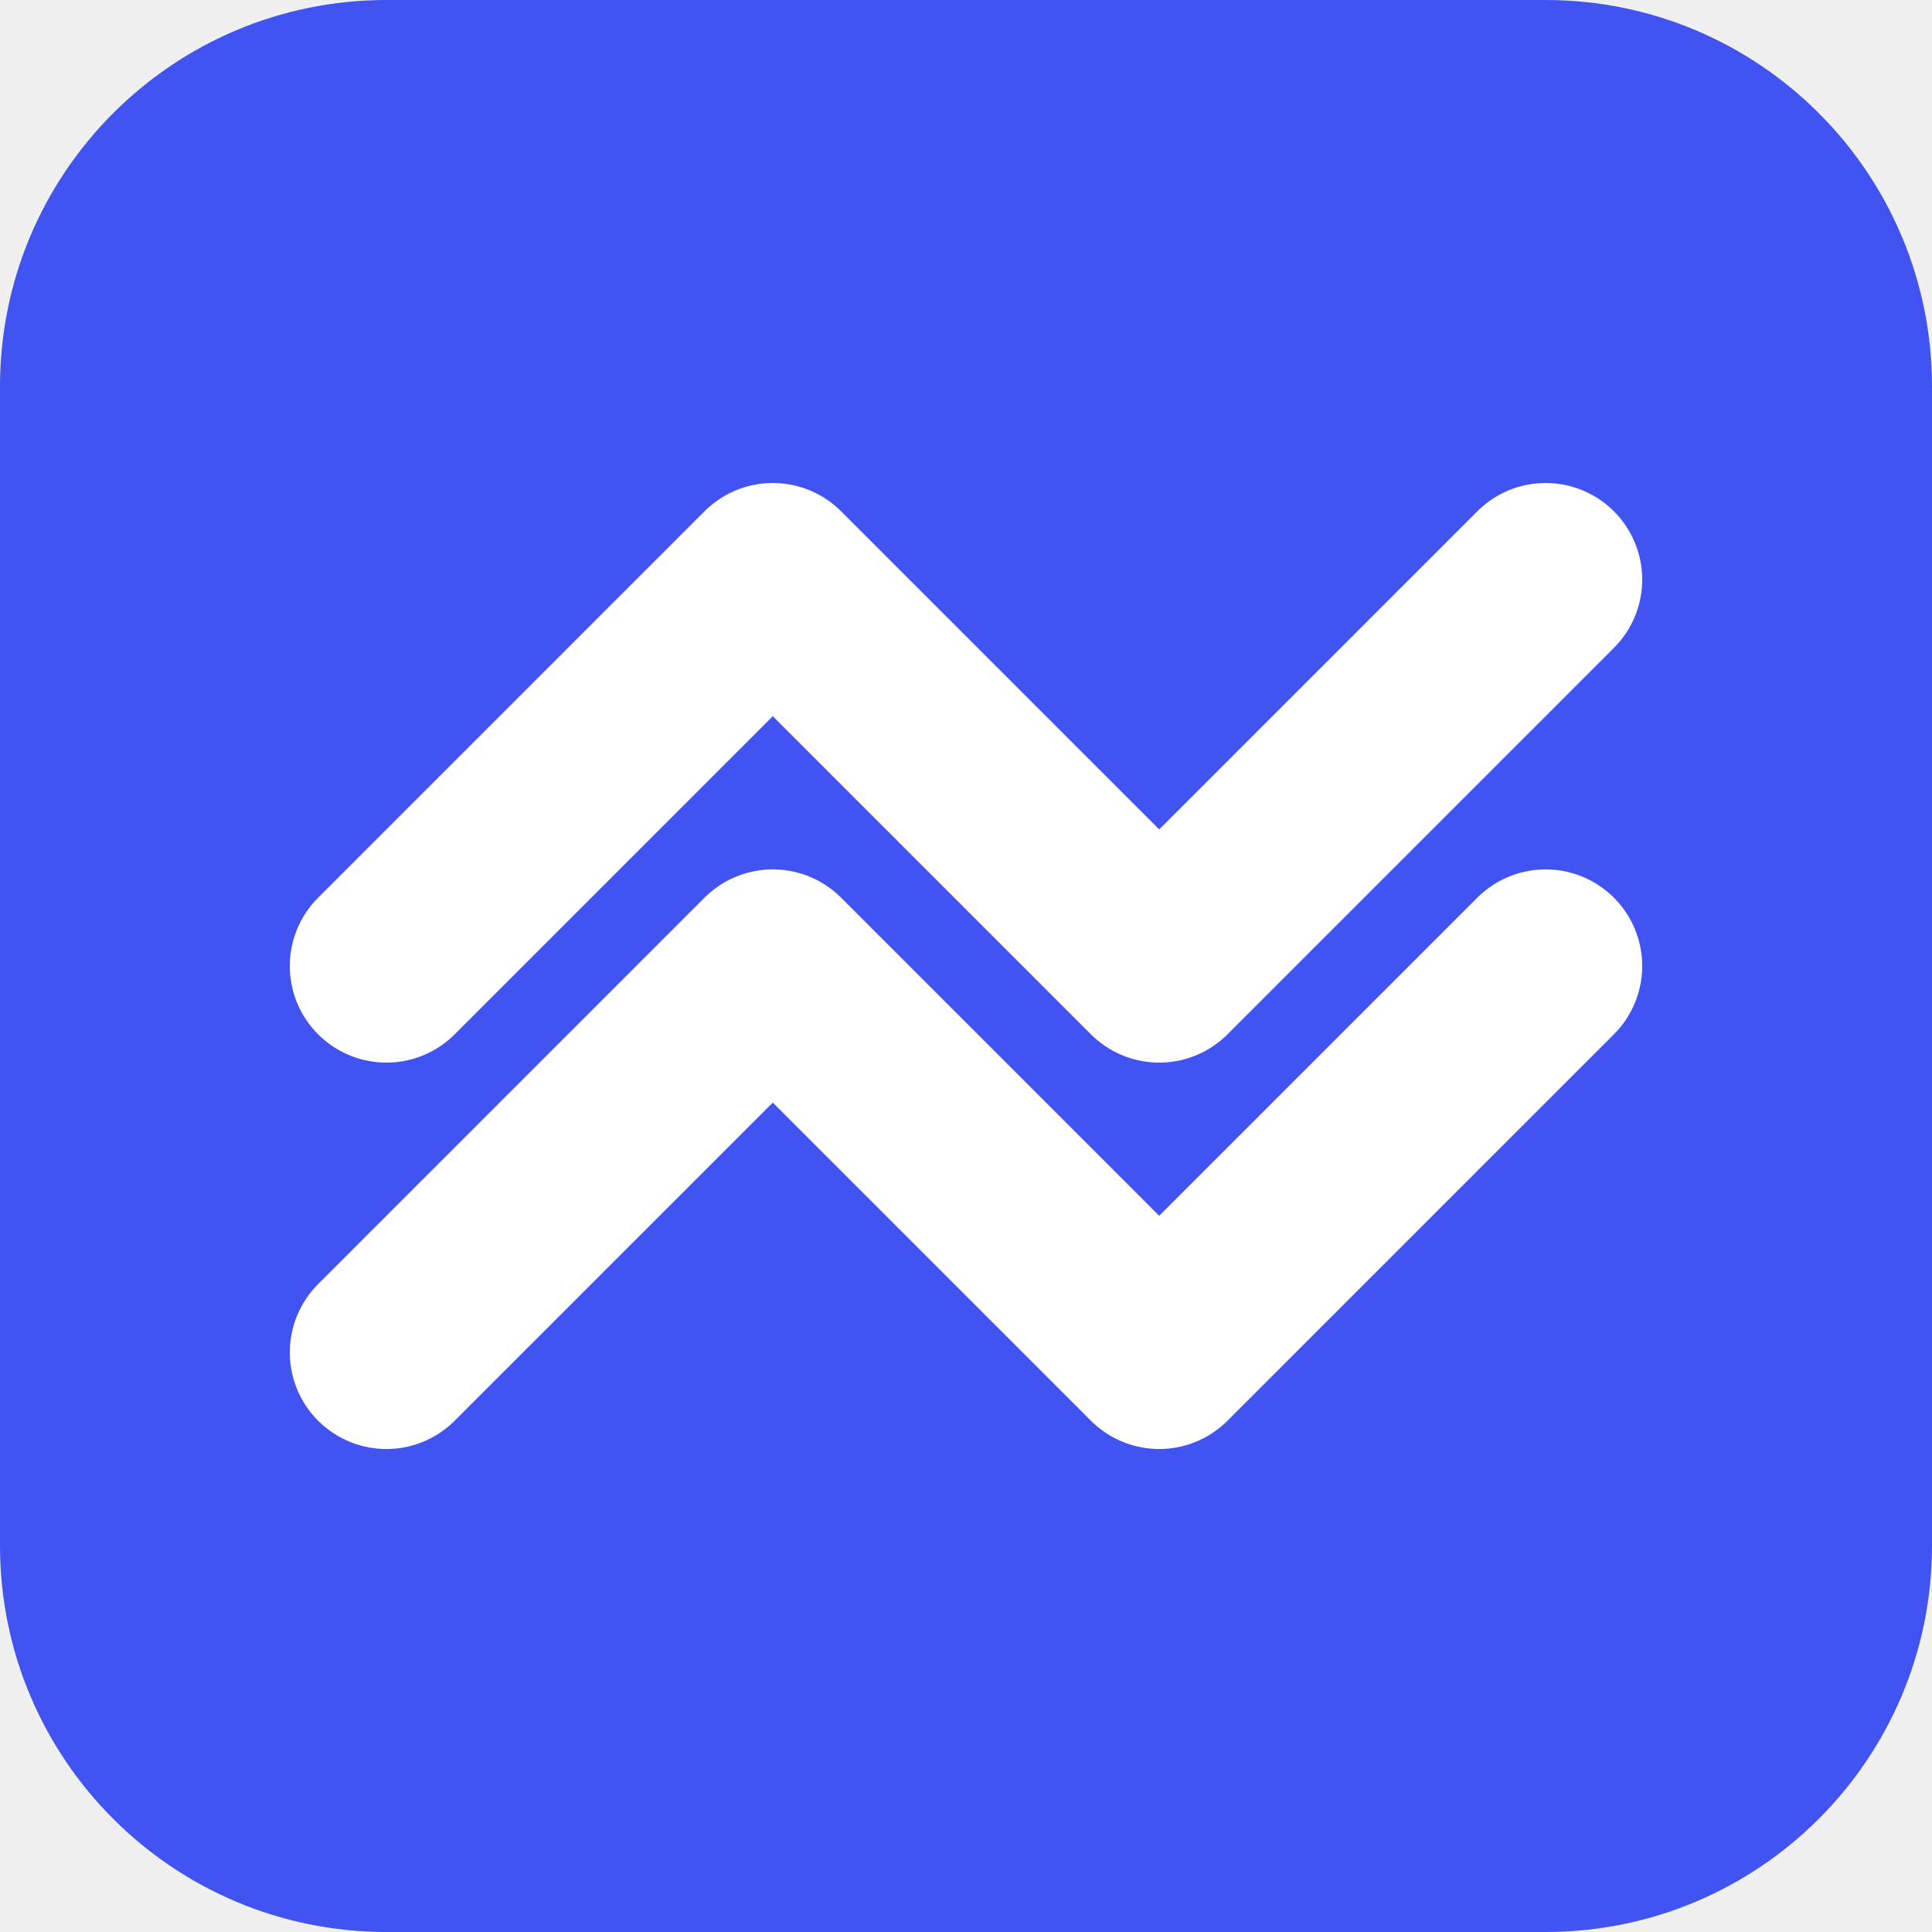
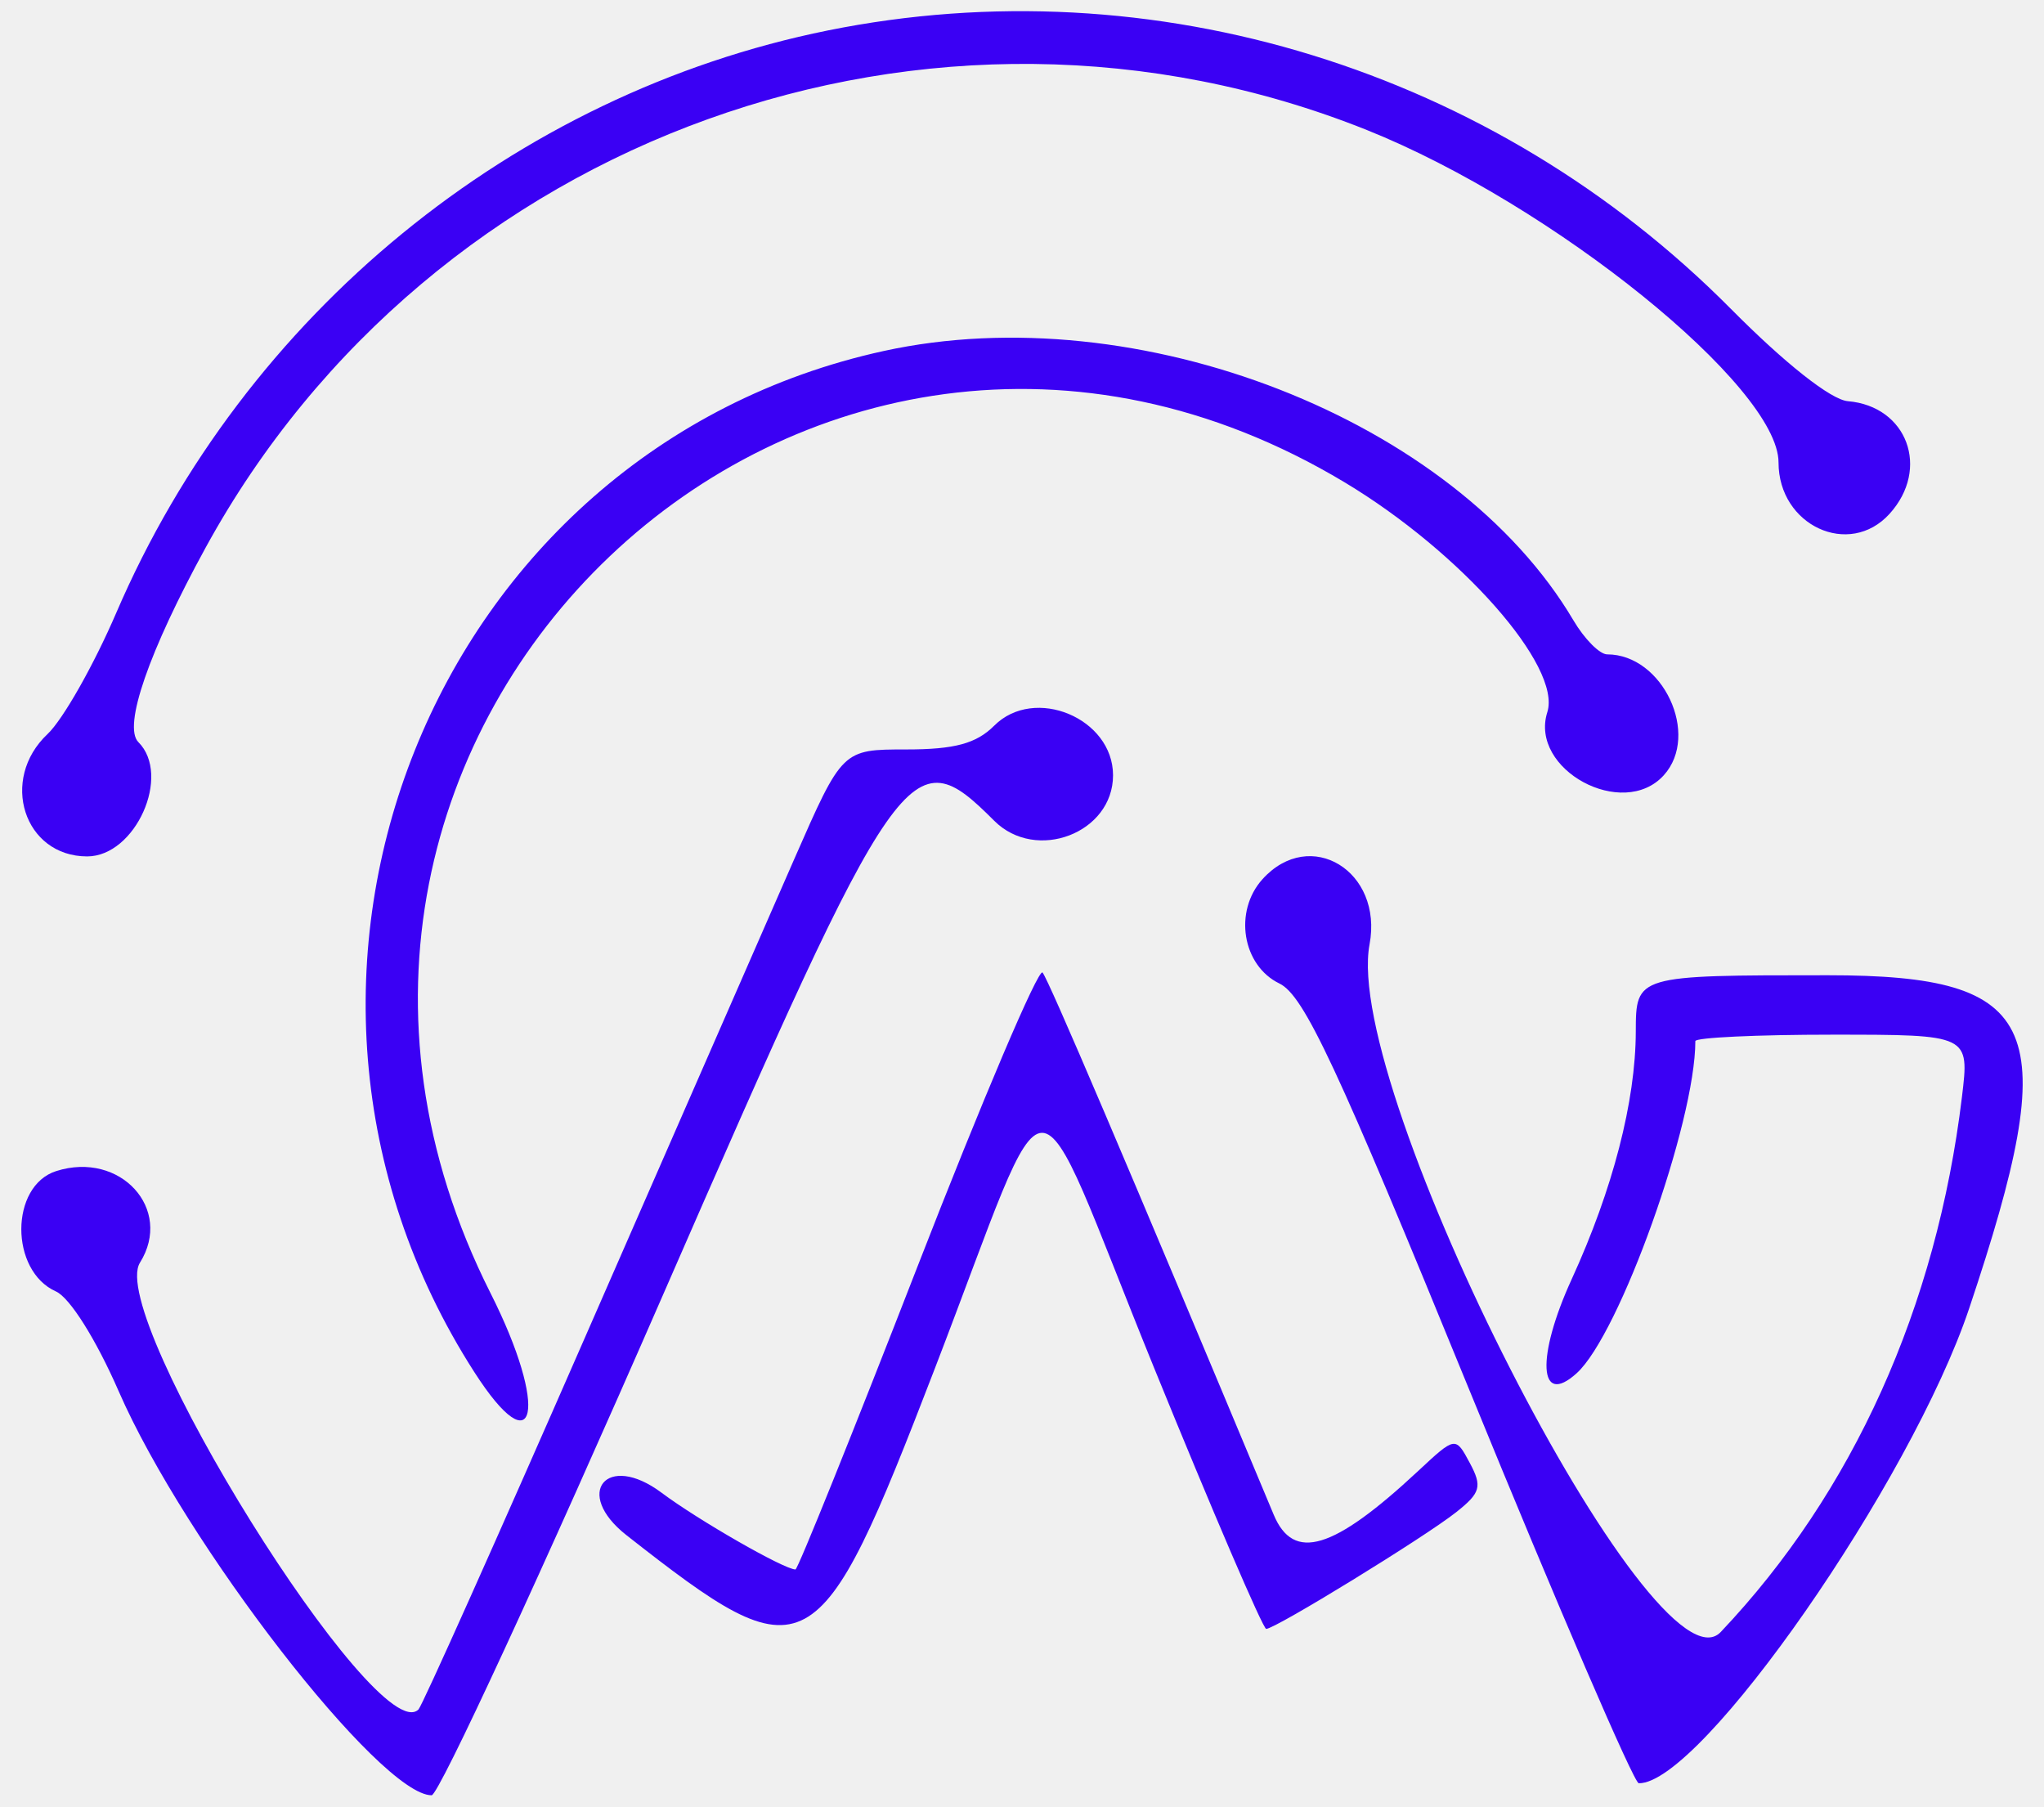
- <svg xmlns="http://www.w3.org/2000/svg" width="40" height="40" viewBox="0 0 40 40" fill="none">
-   <rect width="40" height="40" rx="8" fill="#4154F1" />
-   <path d="M8 20L16 12L24 20L32 12" stroke="white" stroke-width="4" stroke-linecap="round" stroke-linejoin="round" />
-   <path d="M8 28L16 20L24 28L32 20" stroke="white" stroke-width="4" stroke-linecap="round" stroke-linejoin="round" />
+ <svg xmlns="http://www.w3.org/2000/svg" version="1.1" width="172" height="152" viewBox="0,0,256,226.225">
+   <g fill="#3a00f4" fill-rule="evenodd" stroke="none" stroke-width="1" stroke-linecap="butt" stroke-linejoin="miter" stroke-miterlimit="10" stroke-dasharray="" stroke-dashoffset="0" font-family="none" font-weight="none" font-size="none" text-anchor="none" style="mix-blend-mode: normal">
+     <g transform="translate(-0.50381,-1.40094) scale(1.48837,1.48837)">
+       <path d="M70,3.501c-26.427,5.341 -49.071,23.87 -59.874,48.994c-1.893,4.403 -4.496,8.996 -5.784,10.207c-4.073,3.831 -1.981,10.298 3.332,10.298c4.061,0 7.112,-6.814 4.307,-9.619c-1.309,-1.309 0.882,-7.638 5.666,-16.372c18.966,-34.621 61.128,-49.778 97.716,-35.128c15.652,6.268 34.637,21.6 34.637,27.973c0,5.308 5.957,8.061 9.345,4.317c3.436,-3.796 1.487,-9.054 -3.512,-9.475c-1.418,-0.119 -5.273,-3.16 -9.833,-7.758c-19.984,-20.15 -48.599,-28.974 -76,-23.437M74.706,30.472c-37.974,8.306 -55.777,52.691 -34.459,85.912c5.23,8.151 6.281,3.102 1.378,-6.617c-23.878,-47.333 26.711,-95.36 71.875,-68.236c9.79,5.88 18.263,15.49 17.044,19.331c-1.534,4.832 6.362,9.109 9.801,5.309c3.085,-3.408 -0.083,-10.171 -4.764,-10.171c-0.632,0 -1.911,-1.288 -2.84,-2.862c-9.998,-16.924 -36.666,-27.339 -58.035,-22.666M84,62c-1.505,1.505 -3.333,2 -7.391,2c-5.391,0 -5.391,0 -9.446,9.25c-2.23,5.088 -10.125,23.133 -17.544,40.102c-7.419,16.969 -13.748,31.111 -14.065,31.427c-3.48,3.481 -26.266,-33.064 -23.439,-37.592c2.821,-4.516 -1.656,-9.42 -7.041,-7.711c-3.909,1.241 -3.927,8.392 -0.024,10.133c1.165,0.52 3.375,4.037 5.275,8.393c5.591,12.821 21.995,33.998 26.336,33.998c0.601,0 9.341,-18.9 19.422,-42c20.005,-45.839 20.857,-47.06 27.917,-40c3.518,3.518 10,1.039 10,-3.826c0,-4.804 -6.611,-7.563 -10,-4.174M106.58,74.912c-2.449,2.706 -1.711,7.268 1.42,8.783c2.07,1.001 4.824,6.897 16,34.246c7.425,18.171 13.832,33.042 14.238,33.048c5.217,0.077 22.913,-25.358 27.808,-39.967c7.962,-23.764 6.153,-28.022 -11.899,-28.022c-16.147,0 -16.147,0 -16.159,4.75c-0.015,5.859 -1.932,13.263 -5.391,20.82c-3.006,6.564 -2.782,10.812 0.417,7.917c3.614,-3.27 9.986,-21.102 9.986,-27.945c0,-0.298 5.19,-0.542 11.534,-0.542c11.535,0 11.535,0 10.899,5.25c-2.141,17.685 -9.173,33.279 -20.297,45.012c-5.545,5.848 -31.844,-45.64 -29.552,-57.857c1.157,-6.169 -4.996,-9.923 -9.004,-5.493M77.54,107.523c-5.448,14.012 -10.067,25.477 -10.263,25.477c-0.948,0 -8.169,-4.138 -11.271,-6.459c-4.604,-3.445 -7.471,0.027 -2.952,3.574c15.225,11.951 16.13,11.462 25.946,-14.014c10.191,-26.448 7.72,-26.437 18.447,-0.082c4.921,12.089 9.17,21.981 9.442,21.981c0.765,0 13.32,-7.711 15.98,-9.815c2.062,-1.631 2.212,-2.165 1.157,-4.136c-1.211,-2.262 -1.211,-2.262 -4.368,0.68c-7.123,6.638 -10.474,7.647 -12.141,3.657c-12.392,-29.658 -18.943,-45.02 -19.449,-45.613c-0.342,-0.4 -5.08,10.738 -10.528,24.75" />
+     </g>
+   </g>
</svg>
